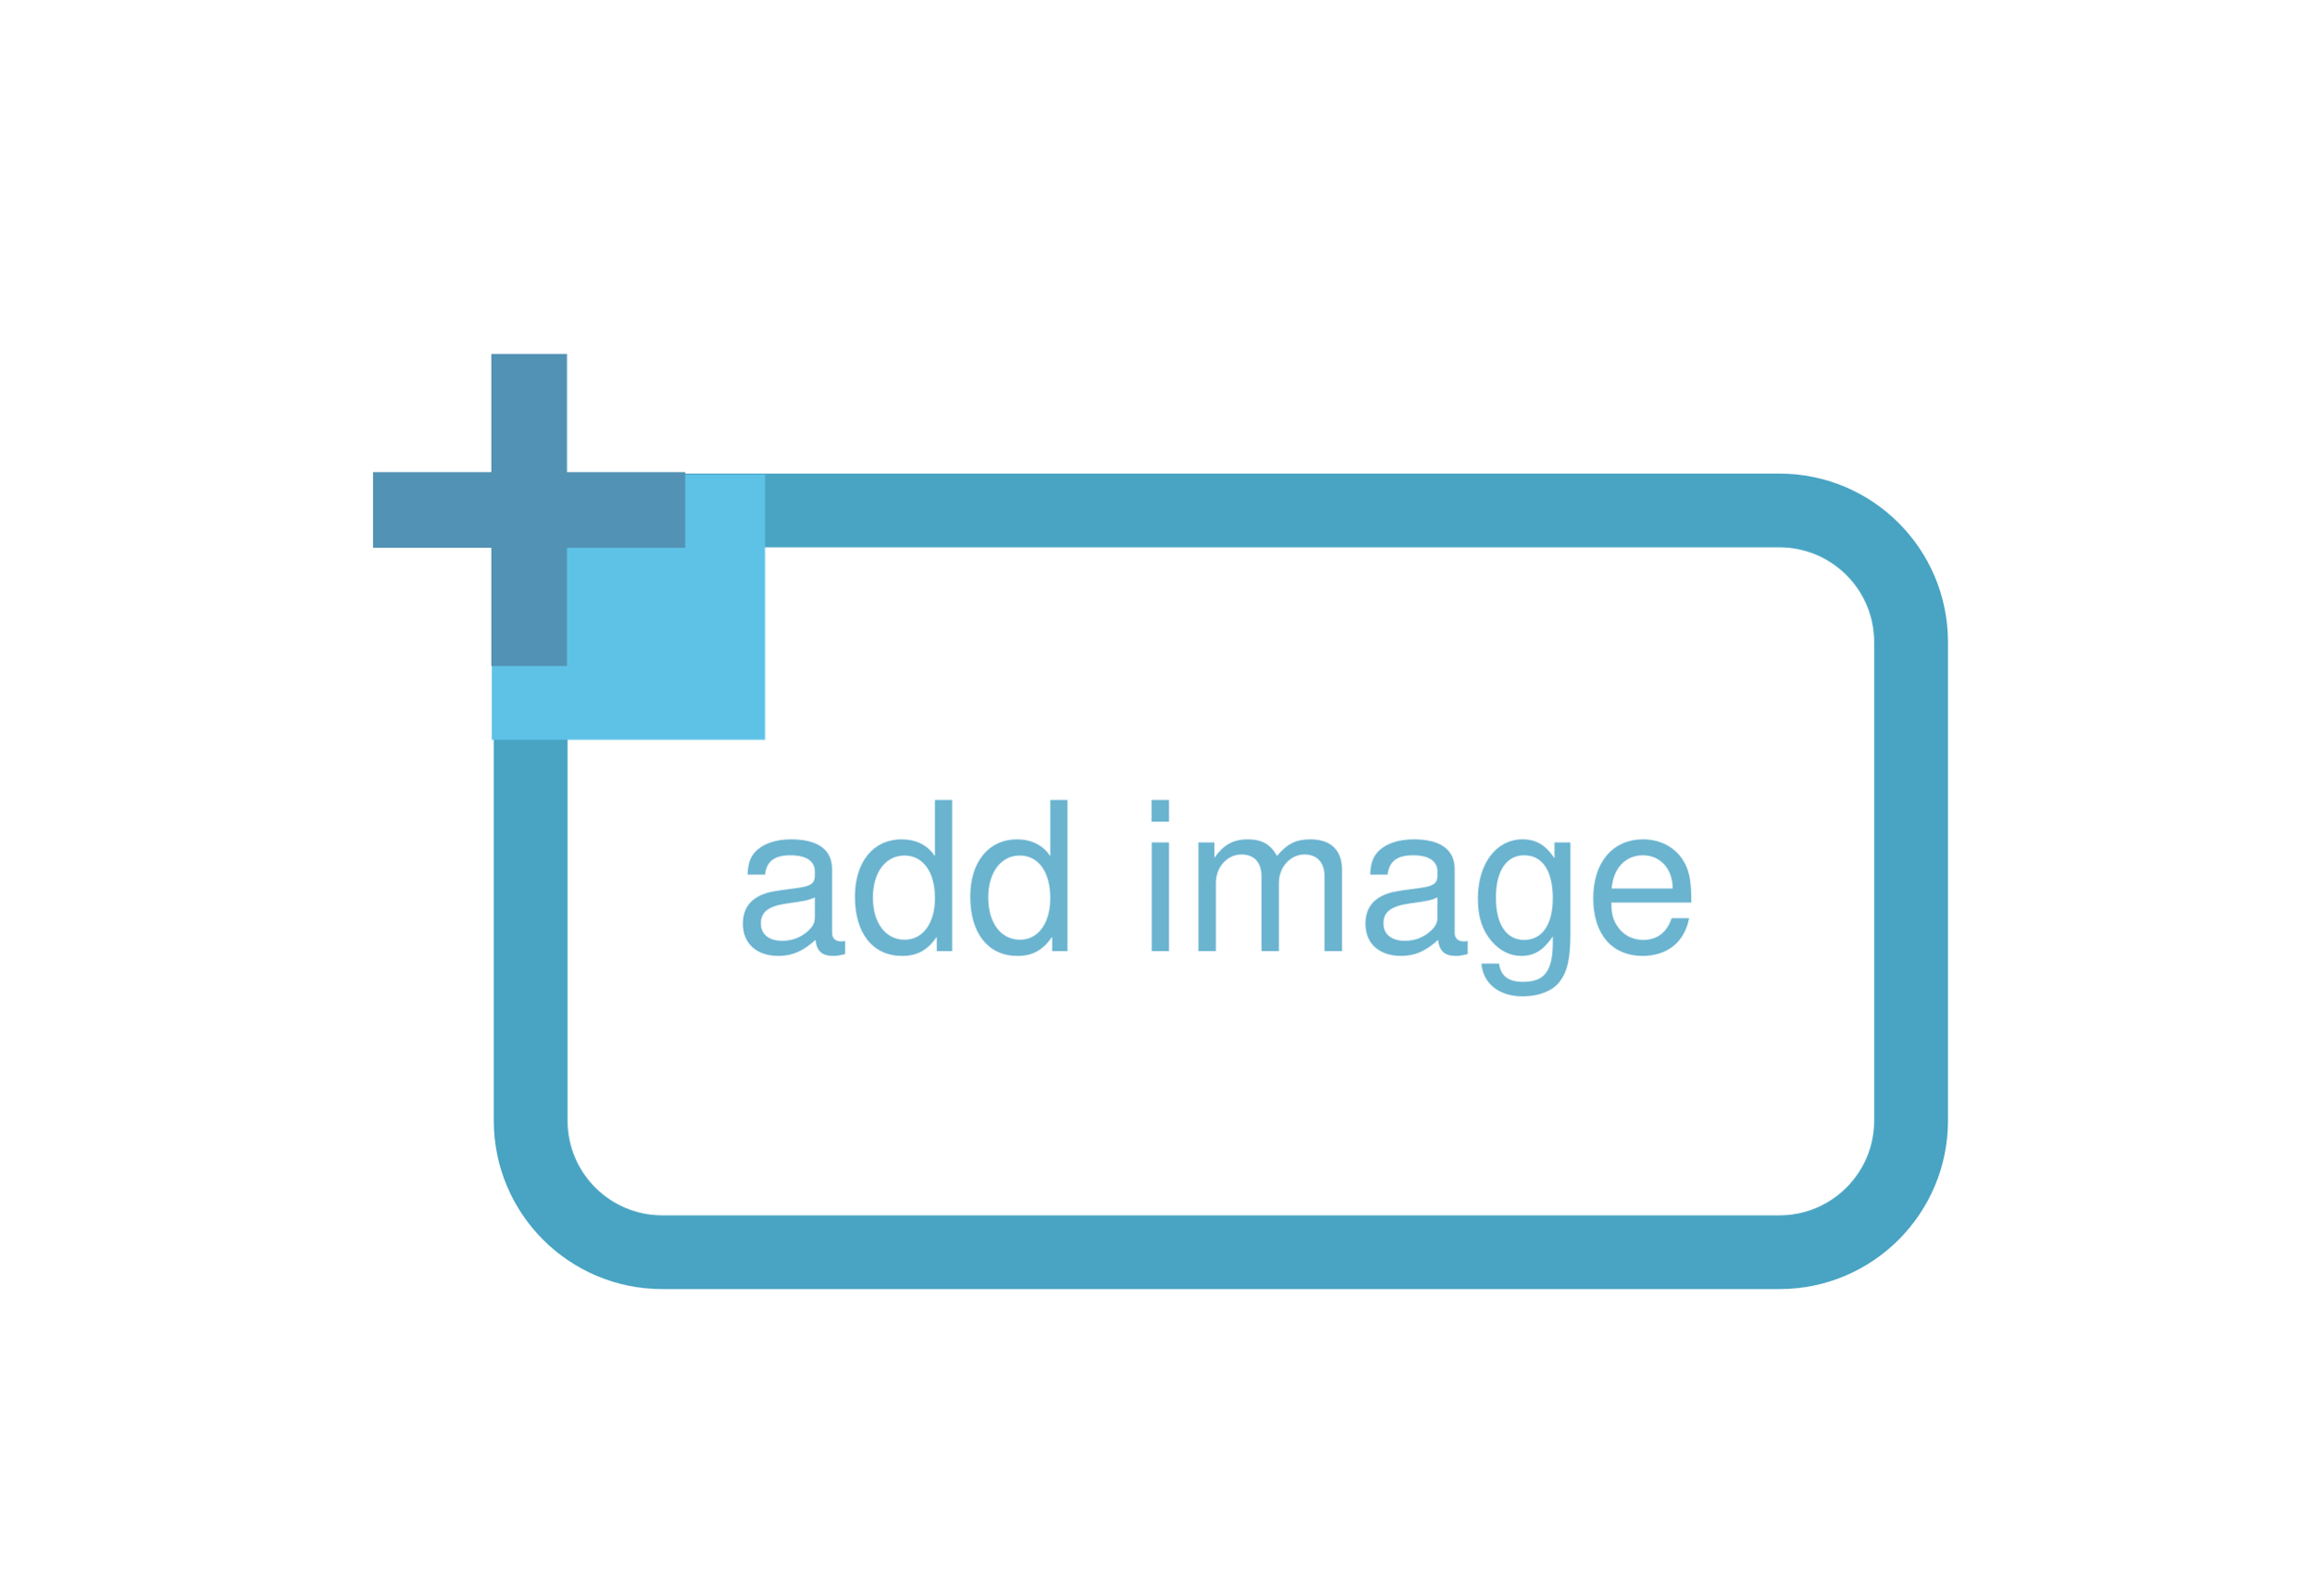
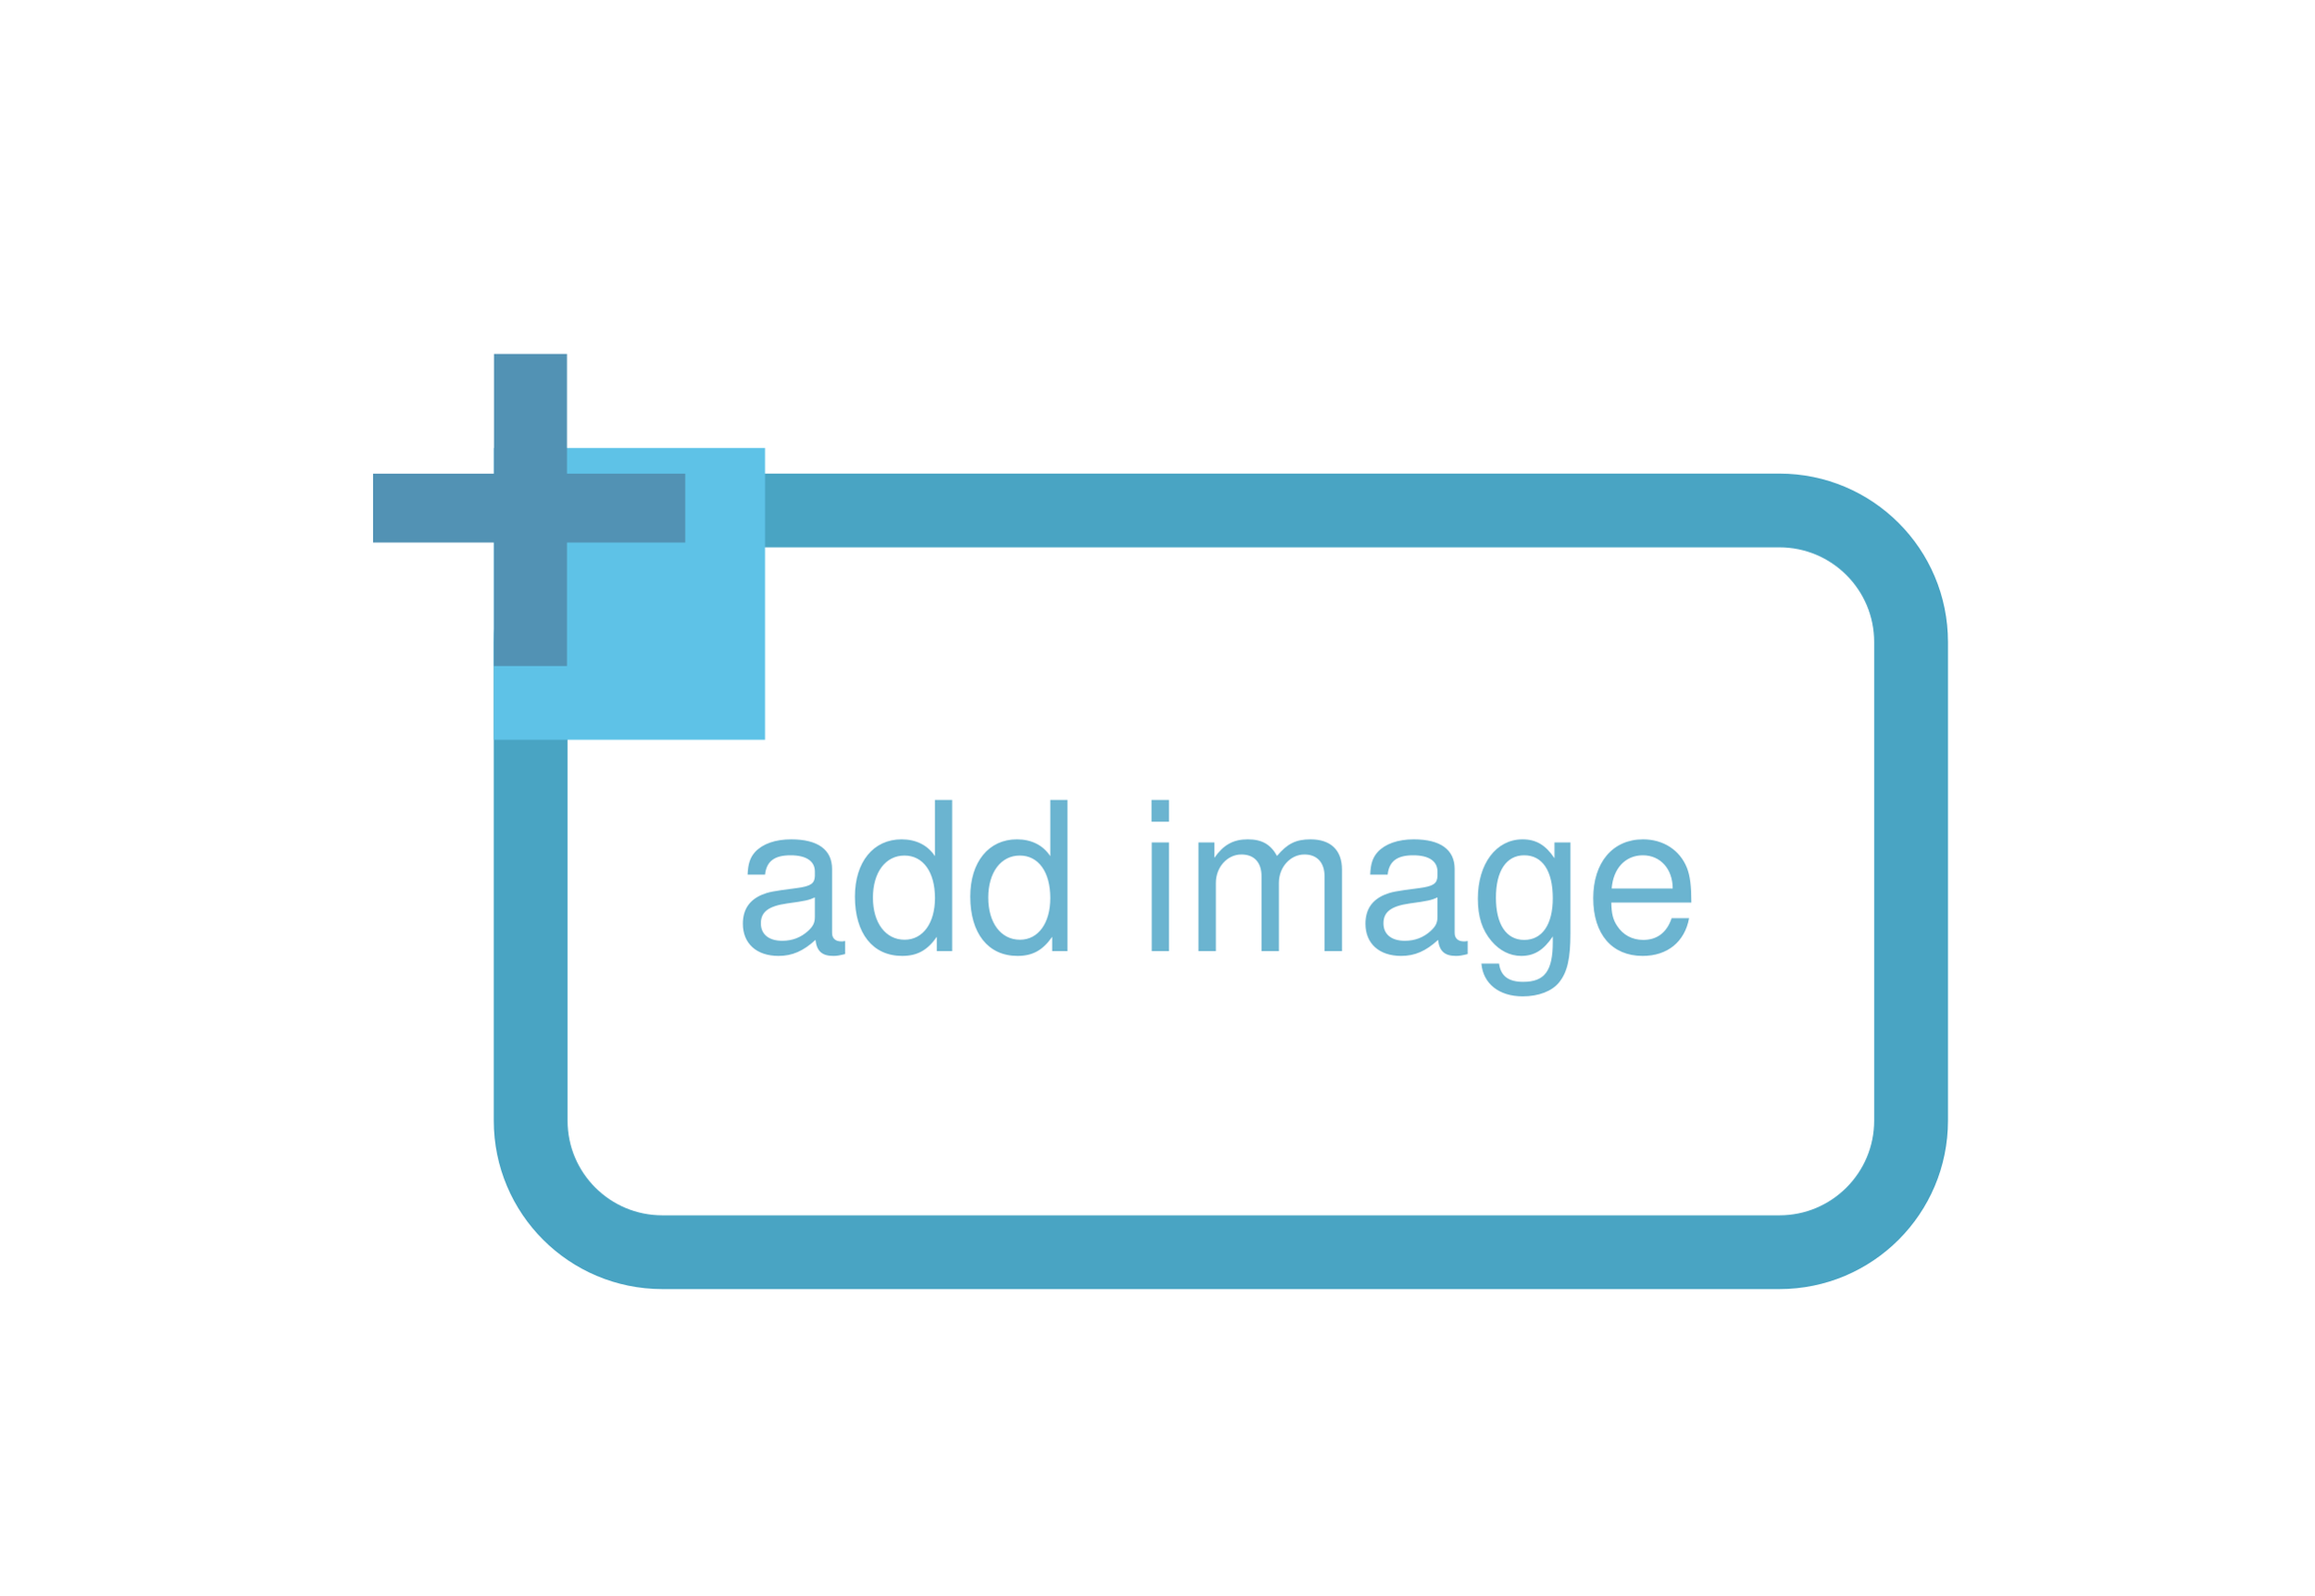
<svg xmlns="http://www.w3.org/2000/svg" width="580" height="400">
  <g>
-     <rect fill="none" id="canvas_background" height="402" width="582" y="-1" x="-1" />
+     <rect x="-1" y="-1" width="582" height="402" id="canvas_background" fill="none" />
  </g>
  <g>
-     <rect rx="33" id="svg_10" height="186" width="346" y="128" x="133" stroke-width="18.5" stroke="#49a4c3" fill="none" />
-     <rect id="svg_17" height="66.5" width="68.5" y="119" x="123.25" stroke-width="18.5" fill="#5ec2e7" />
-     <rect id="svg_11" height="78.25" width="18.97" y="88.75" x="123.14" stroke-width="26.5" fill="#5292b4" />
-     <rect transform="matrix(0, 0.790404, -0.790404, 0, 273.768, 98.3)" id="svg_12" height="99" width="24" y="129.07" x="25.418" stroke-width="26.5" fill="#5292b4" />
-     <text xml:space="preserve" text-anchor="start" font-family="Helvetica, Arial, sans-serif" font-size="52" id="svg_18" y="238.5" x="184" stroke-width="0" fill="#6bb4d0">add image</text>
+     <rect fill="none" stroke="#49a4c3" stroke-width="18.5" x="133" y="128" width="346" height="186" id="svg_10" rx="33" />
+     <rect fill="#5ec2e7" stroke-width="18.5" x="123.786" y="112.333" width="67.964" height="73.167" id="svg_17" />
+     <rect fill="#5292b4" stroke-width="26.5" x="123.81" y="88.75" width="18.3" height="78.25" id="svg_11" />
+     <rect fill="#5292b4" stroke-width="26.5" x="25.418" y="129.07" width="24" height="99" id="svg_12" transform="matrix(0, 0.719541, -0.790404, 0, 273.768, 100.483)" />
+     <text fill="#6bb4d0" stroke-width="0" x="184" y="238.5" id="svg_18" font-size="52" font-family="Helvetica, Arial, sans-serif" text-anchor="start" xml:space="preserve">add image</text>
  </g>
</svg>
